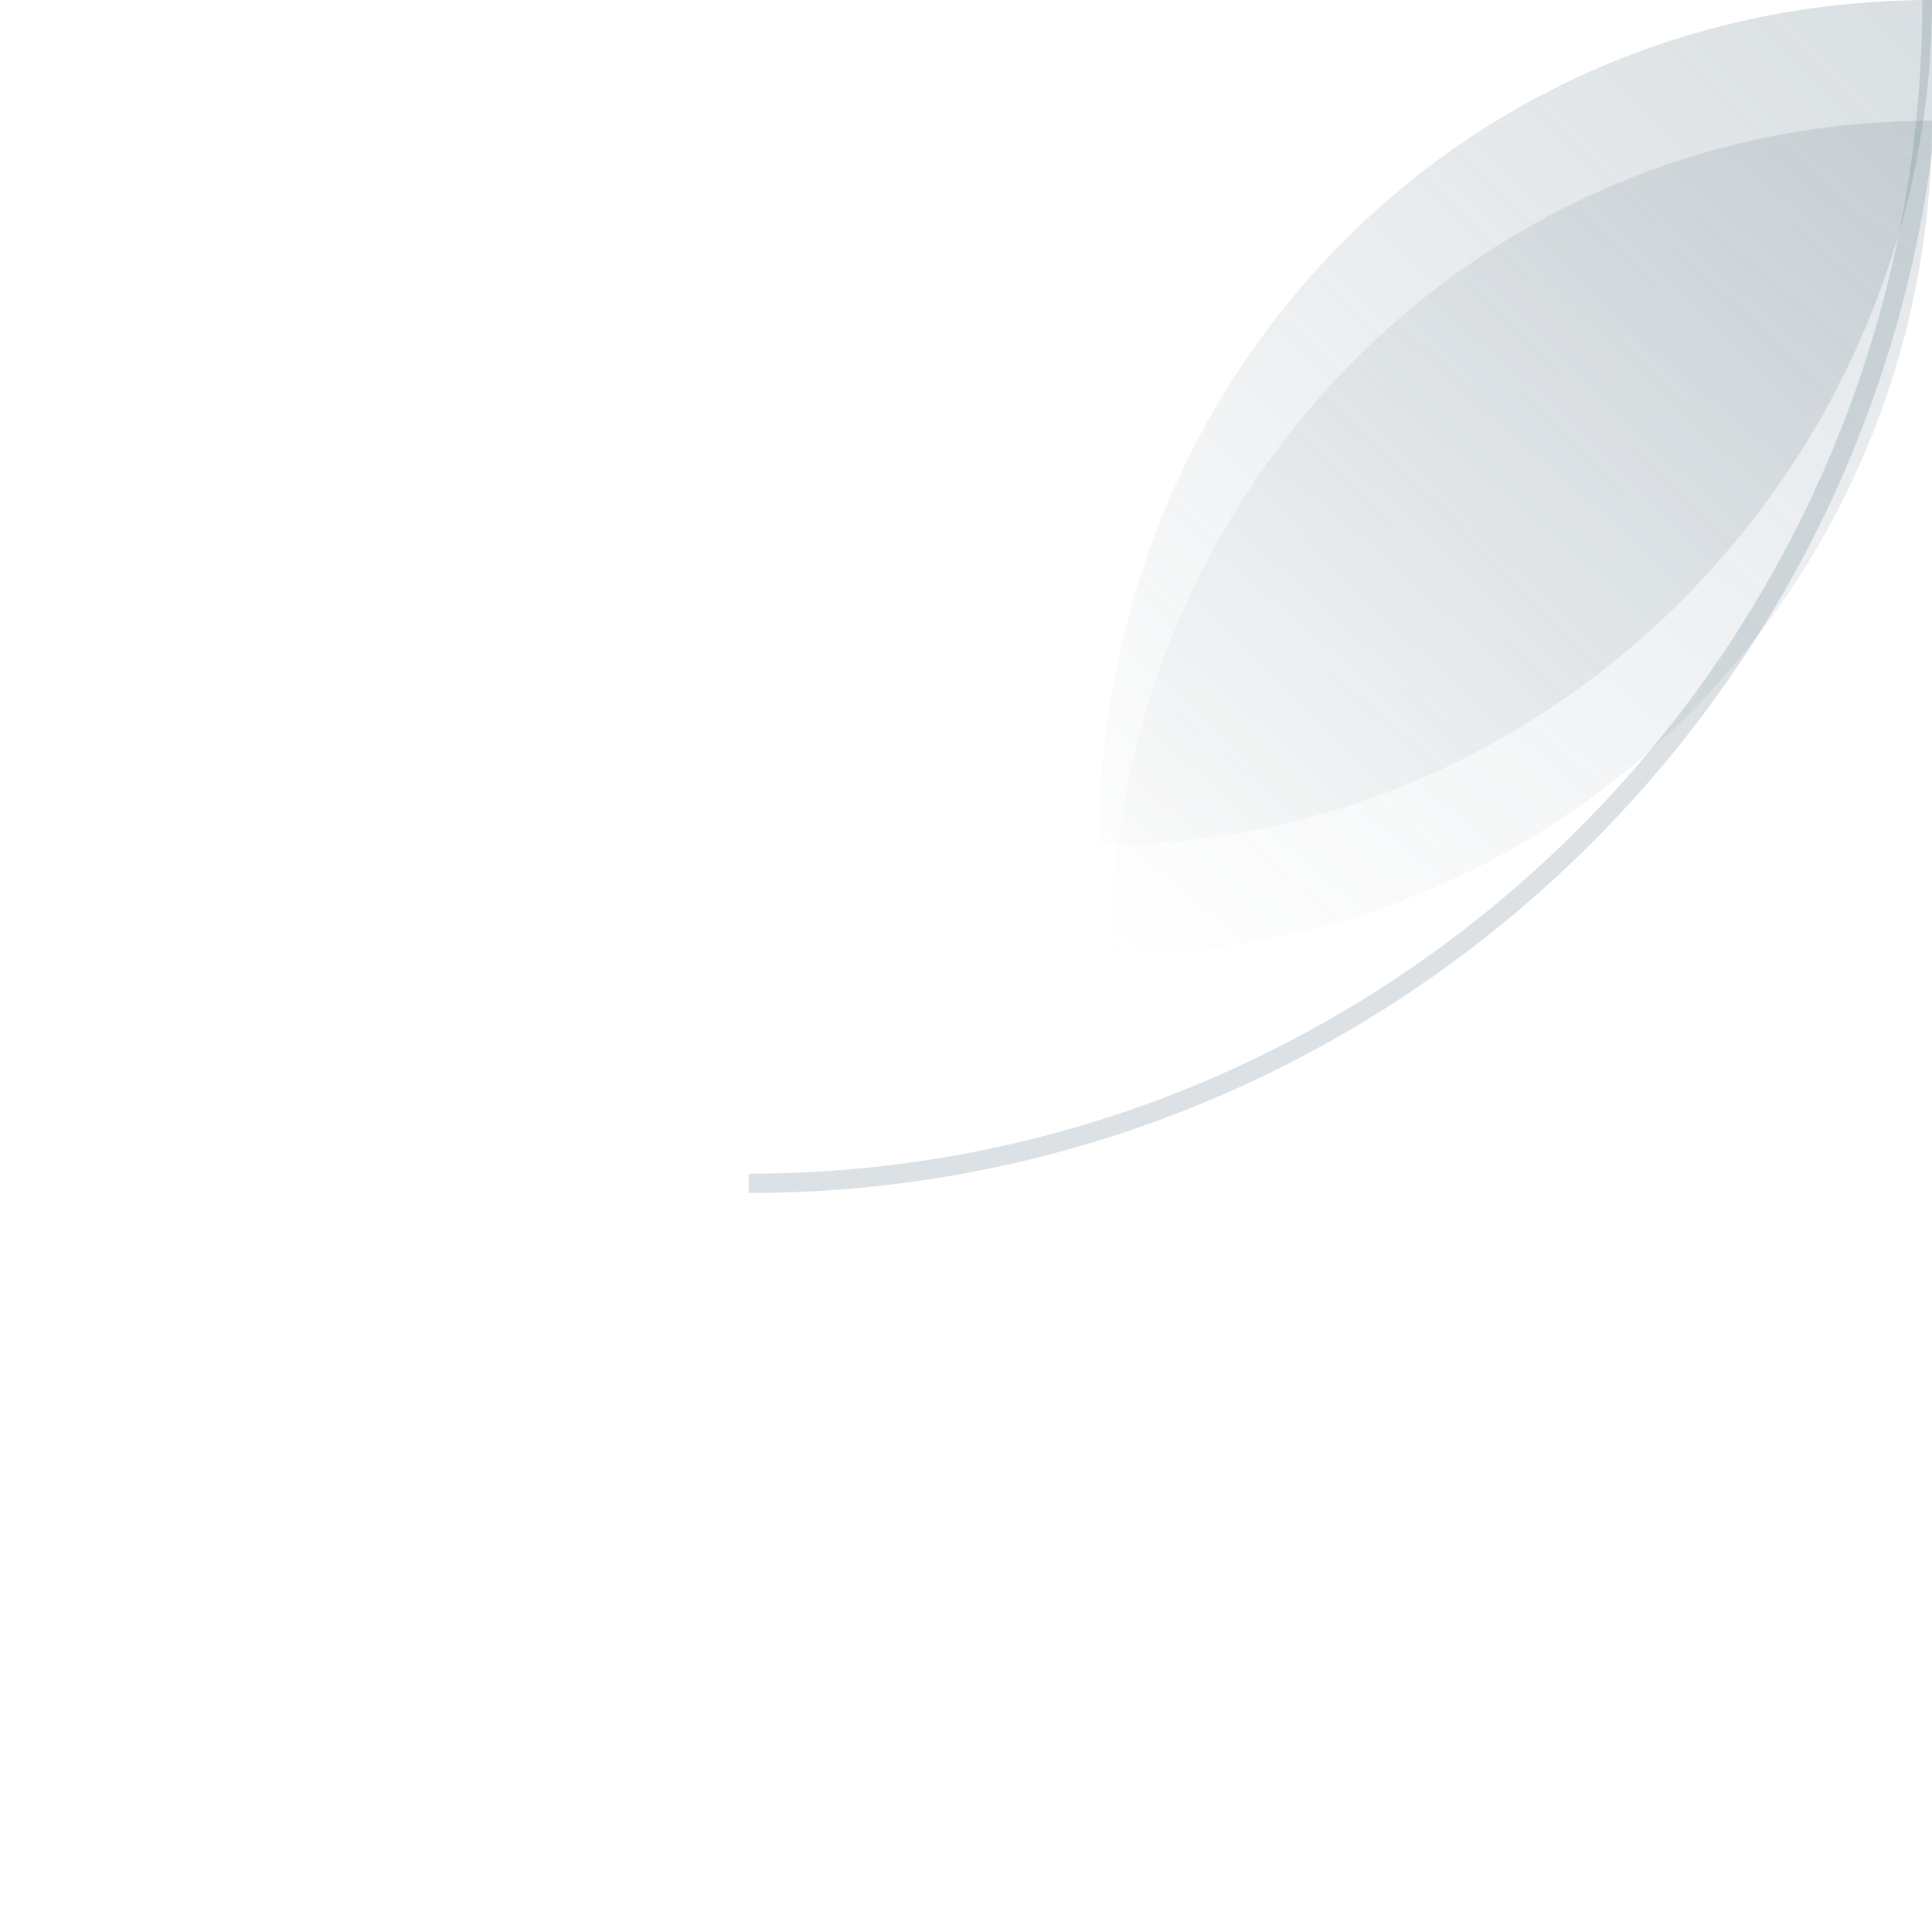
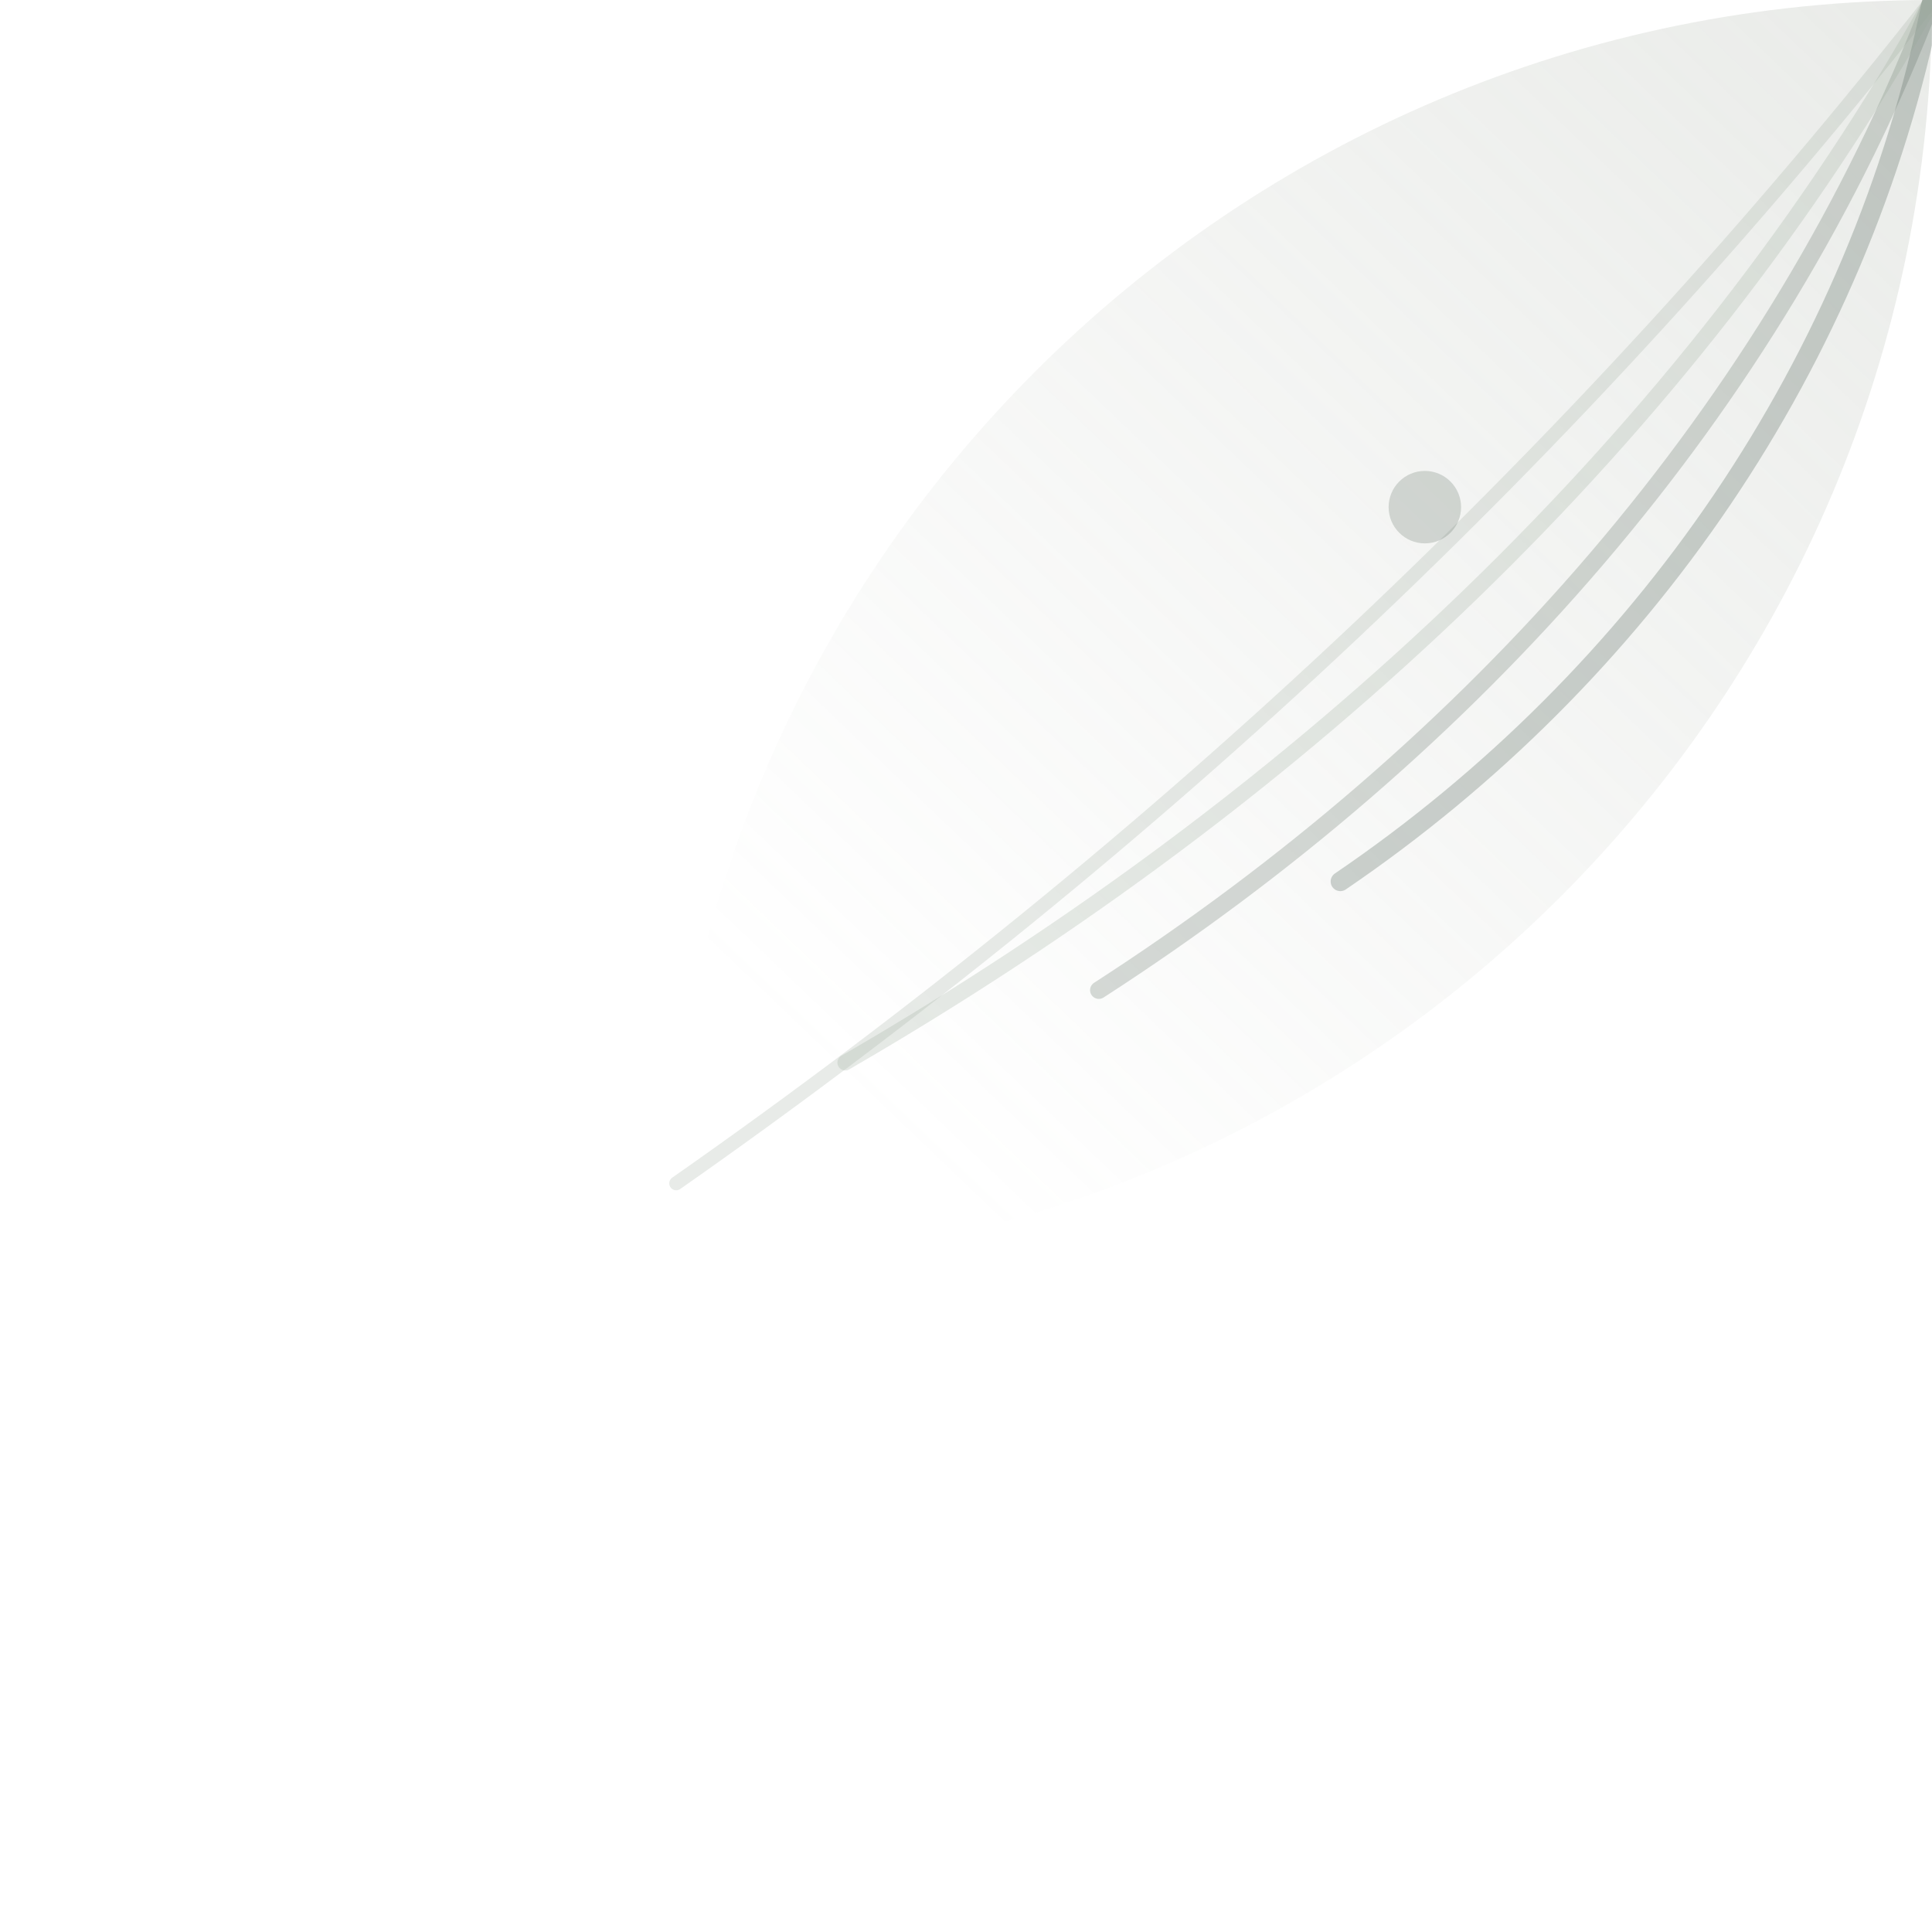
<svg xmlns="http://www.w3.org/2000/svg" viewBox="0 0 160 160" fill="none" aria-hidden="true">
  <defs>
-     <linearGradient id="petalA" x1="160" y1="0" x2="86" y2="74" gradientUnits="userSpaceOnUse">
-       <stop offset="0" stop-color="#5f7684" stop-opacity="0.24" />
-       <stop offset="1" stop-color="#5f7684" stop-opacity="0" />
-     </linearGradient>
-     <linearGradient id="petalB" x1="160" y1="12" x2="98" y2="86" gradientUnits="userSpaceOnUse">
-       <stop offset="0" stop-color="#5f7684" stop-opacity="0.18" />
-       <stop offset="1" stop-color="#5f7684" stop-opacity="0" />
+     <linearGradient id="petalWash" x1="160" y1="0" x2="72" y2="92" gradientUnits="userSpaceOnUse">
+       <stop offset="0" stop-color="#9da598" stop-opacity="0.22" />
+       <stop offset="1" stop-color="#9da598" stop-opacity="0" />
    </linearGradient>
  </defs>
-   <path d="M160 0C160 38 129 70 91 70C91 31 121 0 160 0Z" fill="url(#petalA)" />
-   <path d="M160 10C160 48 130 79 92 79C92 41 122 10 160 10Z" fill="url(#petalB)" />
-   <path d="M160 0C160 54 116 98 62 98" stroke="#5f7684" stroke-opacity="0.22" stroke-width="1.6" />
+   <path d="M160 0C160 58 113 105 55 105C55 47 102 0 160 0Z" fill="url(#petalWash)" />
+   <path d="M160 0C154 30 136 56 111 73" stroke="#5c6c63" stroke-opacity="0.3" stroke-width="1.6" stroke-linecap="round" />
+   <path d="M160 0C147 34 122 62 91 82" stroke="#5c6c63" stroke-opacity="0.25" stroke-width="1.45" stroke-linecap="round" />
+   <path d="M160 0C140 36 108 66 70 88" stroke="#98a796" stroke-opacity="0.24" stroke-width="1.3" stroke-linecap="round" />
+   <path d="M160 0C131 37 96 70 56 98" stroke="#98a796" stroke-opacity="0.22" stroke-width="1.15" stroke-linecap="round" />
+   <circle cx="118" cy="42" r="3" fill="#5c6c63" fill-opacity="0.24" />
</svg>
